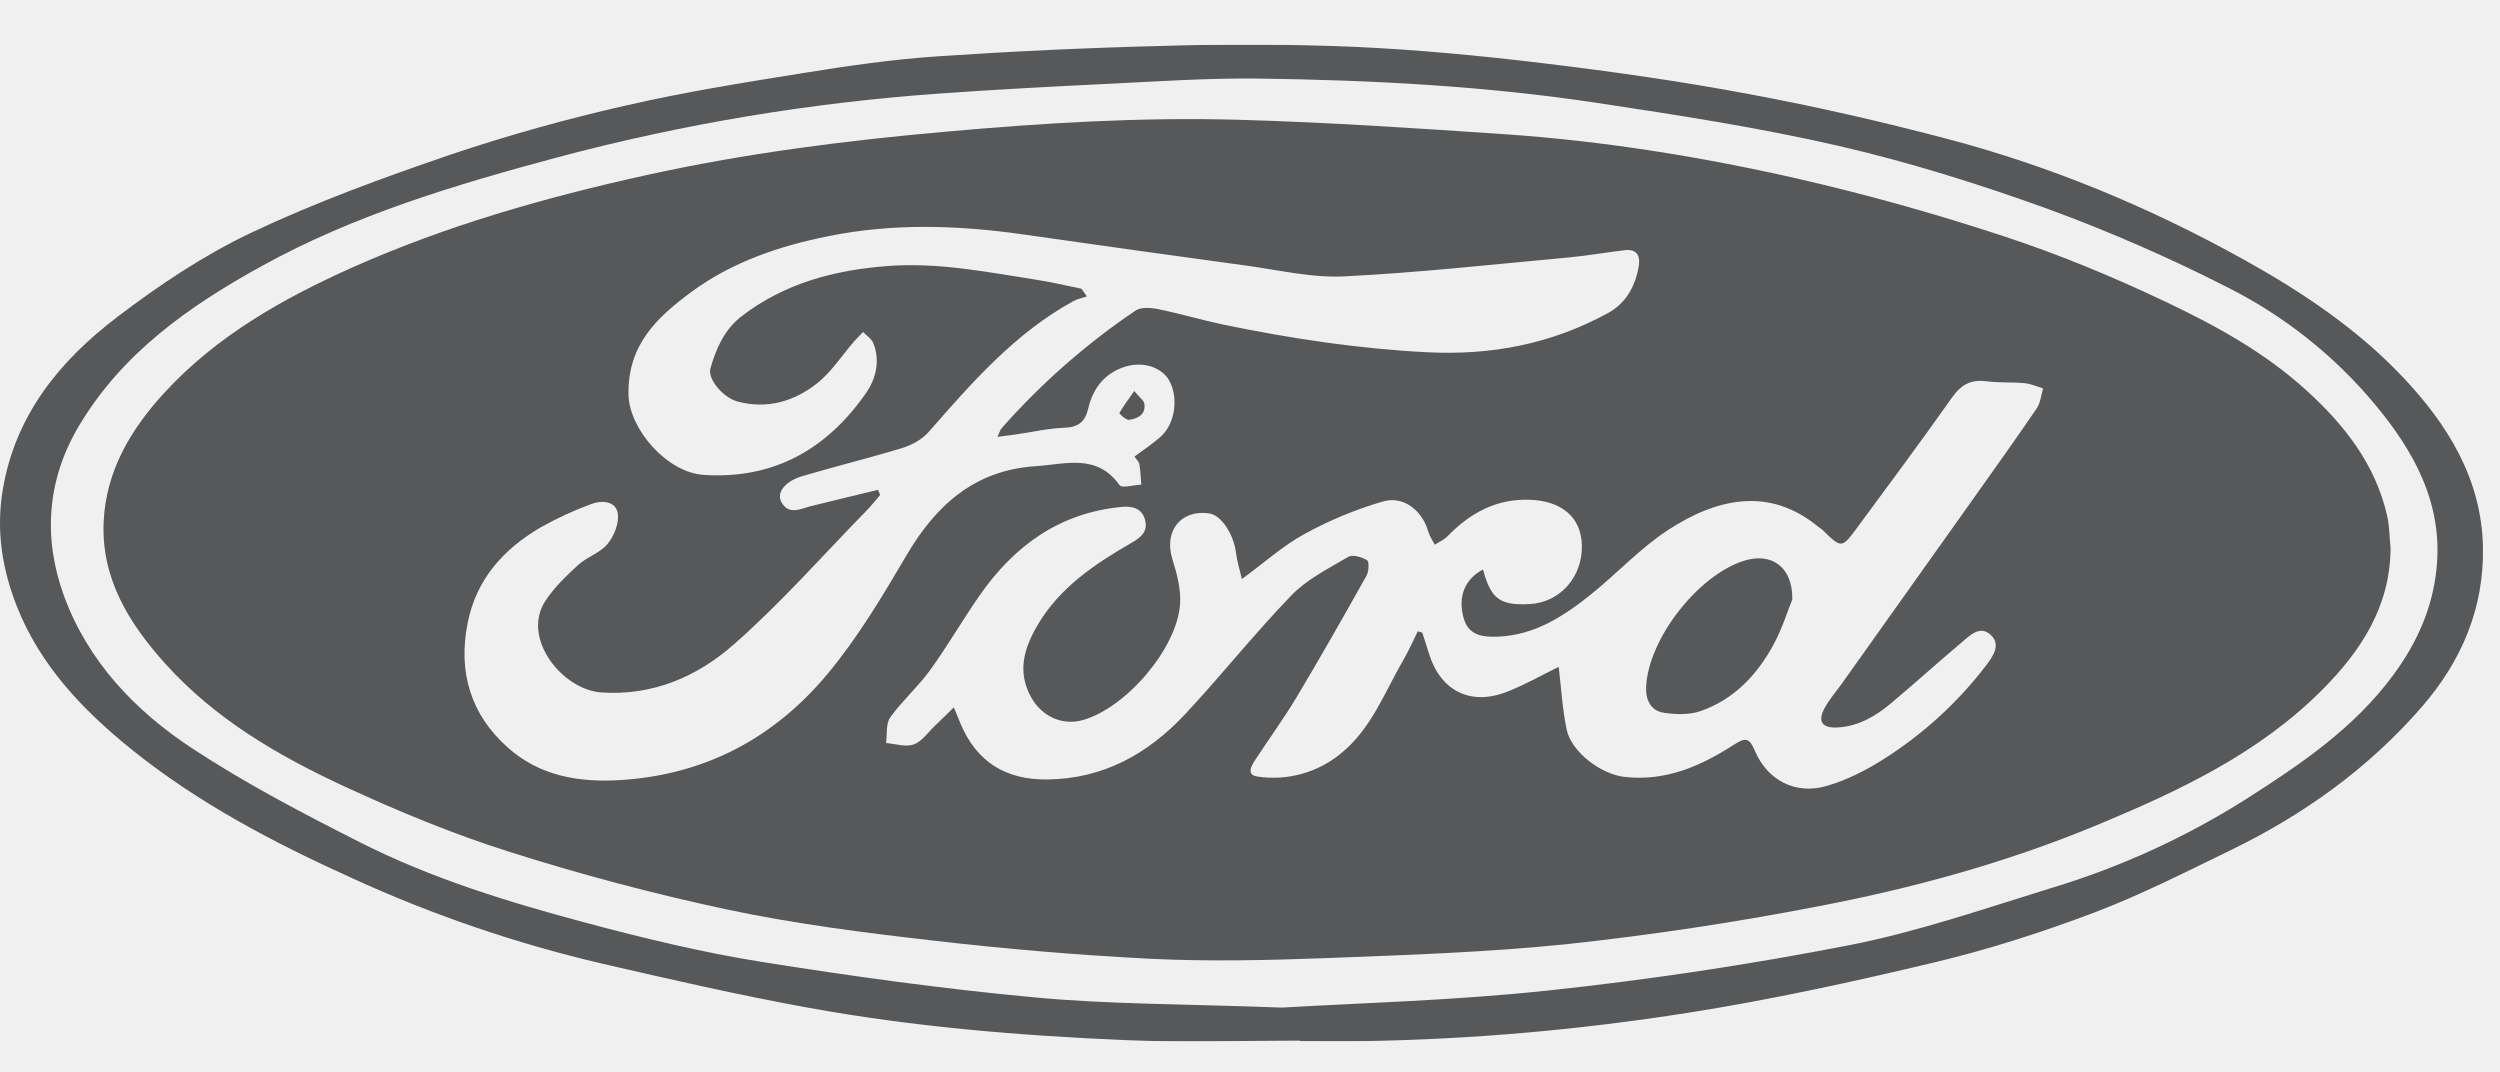
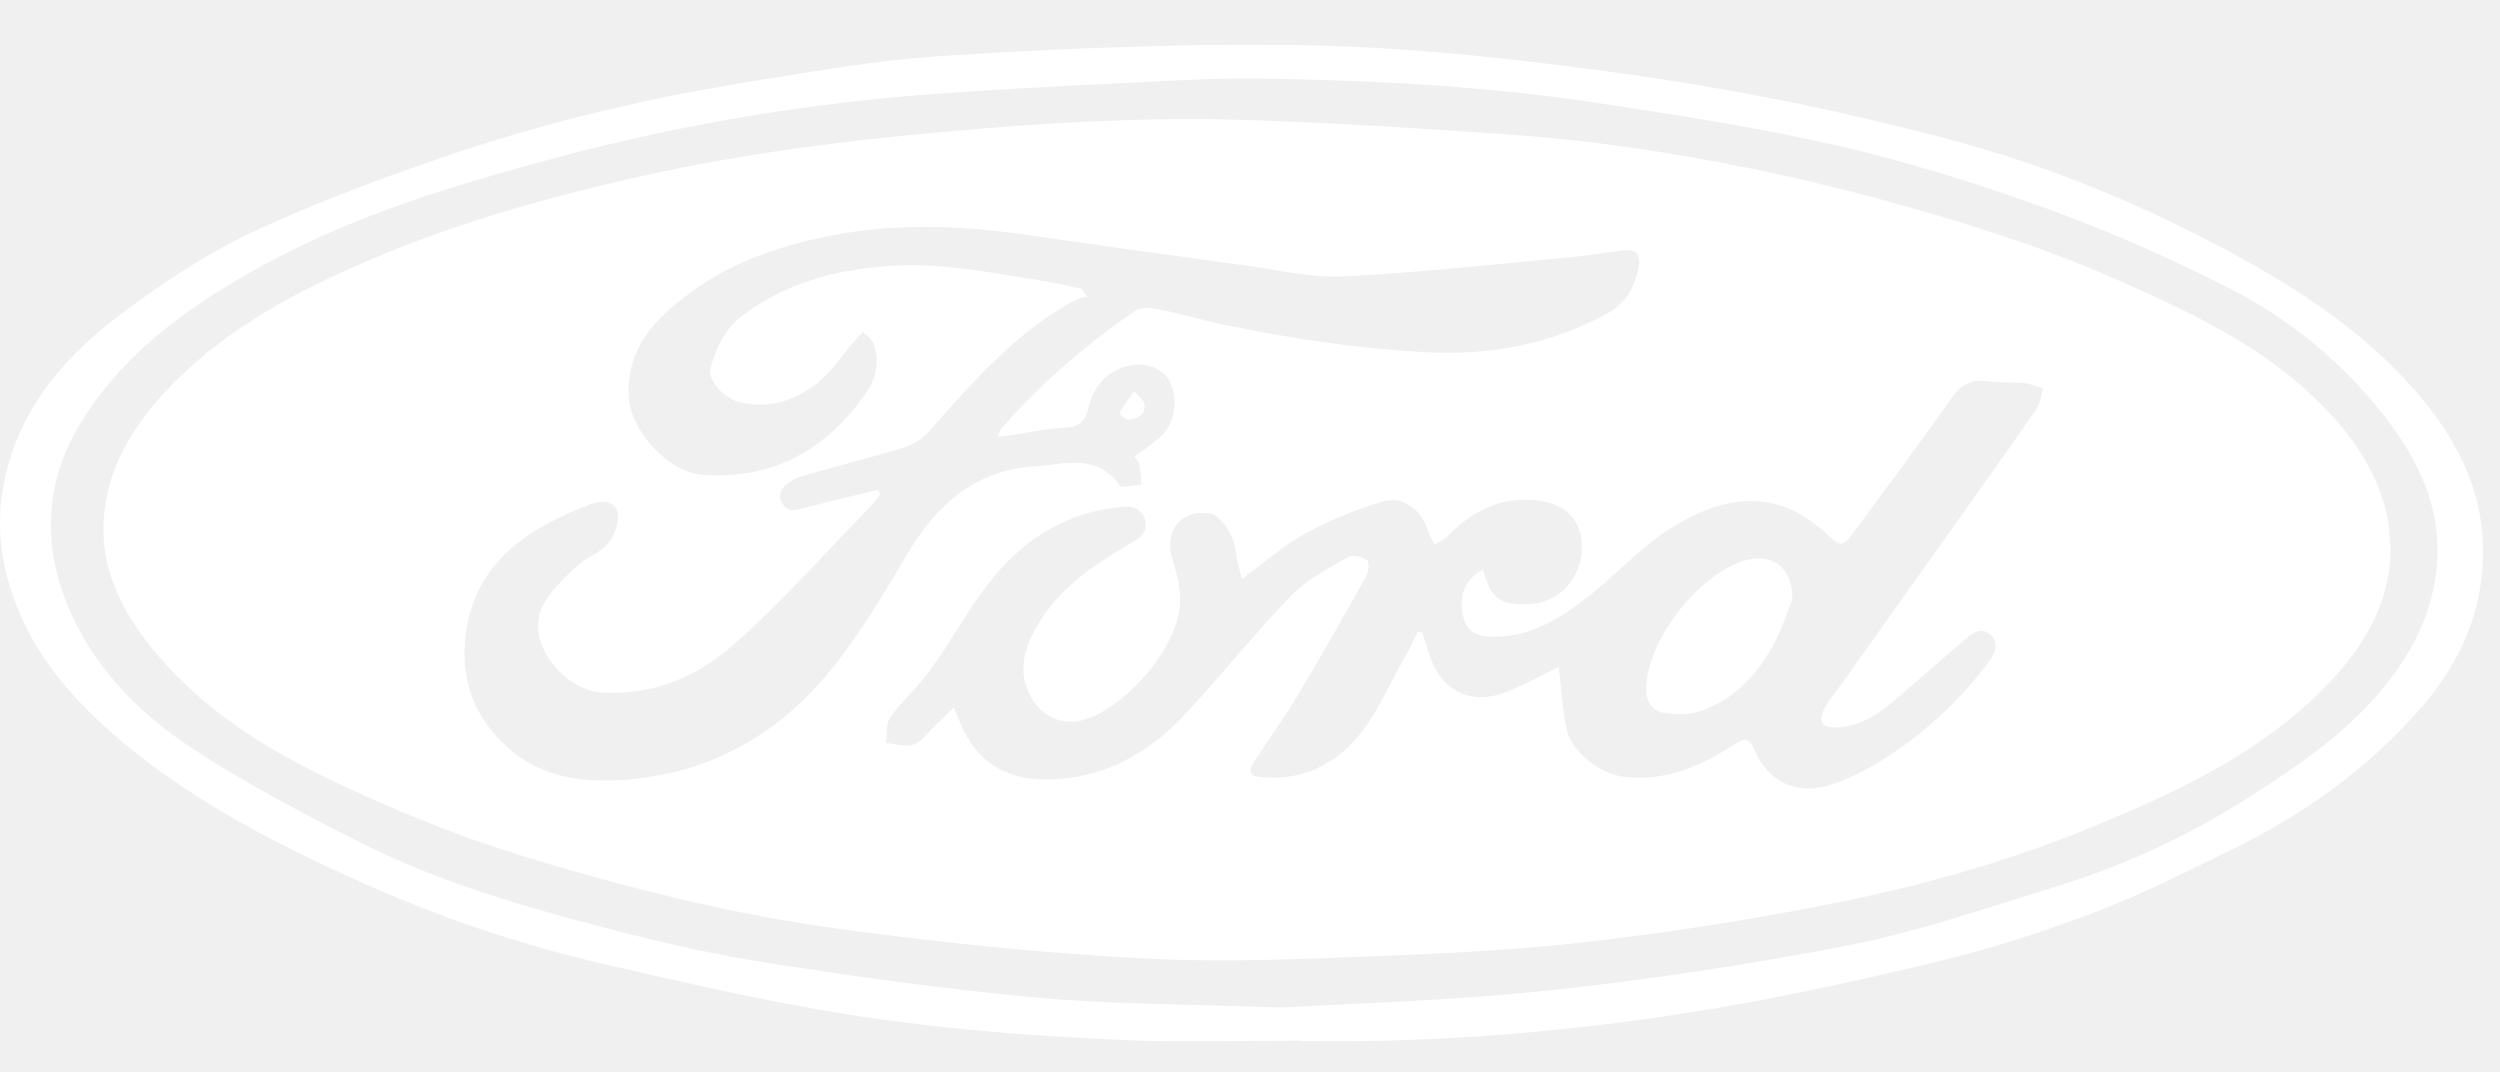
<svg xmlns="http://www.w3.org/2000/svg" xmlns:xlink="http://www.w3.org/1999/xlink" width="56" height="24" viewBox="0 0 56 24">
  <defs>
    <path id="a" d="M0 .672h55.619V23H0z" />
  </defs>
  <g fill="none" fill-rule="evenodd">
    <g transform="translate(0 .328)">
      <mask id="b" fill="#fff">
        <use xlink:href="#a" />
      </mask>
-       <path fill="#575859" d="M28.72 22.242c1.658-.1 3.828-.154 5.98-.385a78.847 78.847 0 0 0 6.734-1.015c1.537-.302 3.032-.822 4.534-1.284a17.708 17.708 0 0 0 4.344-1.986c1.227-.782 2.433-1.598 3.312-2.799.52-.71.867-1.487.955-2.369.148-1.457-.51-2.632-1.388-3.683a10.348 10.348 0 0 0-3.286-2.608 36.782 36.782 0 0 0-4.027-1.759c-1.532-.553-3.097-1.046-4.684-1.412-1.797-.414-3.627-.694-5.452-.97-2.498-.376-5.02-.506-7.542-.54-1.146-.014-2.294.065-3.441.121-1.24.06-2.481.126-3.72.215A45.766 45.766 0 0 0 12.5 3.193c-2.278.612-4.555 1.287-6.647 2.444-1.625.897-3.115 1.946-4.084 3.574-.714 1.198-.81 2.5-.34 3.797.536 1.474 1.594 2.583 2.869 3.423 1.199.79 2.484 1.46 3.768 2.11 1.609.815 3.335 1.341 5.072 1.805 1.289.344 2.593.66 3.909.87 2.043.326 4.097.61 6.156.8 1.662.155 3.337.144 5.517.226zm.397.74c-1.292 0-2.586.045-3.875-.01-2.39-.1-4.776-.298-7.131-.726-1.56-.283-3.107-.638-4.651-.995a29.664 29.664 0 0 1-5.562-1.903c-1.762-.797-3.468-1.689-4.978-2.91C1.843 15.565.9 14.573.38 13.261c-.33-.835-.47-1.697-.32-2.606.278-1.688 1.282-2.907 2.575-3.889.936-.712 1.935-1.38 2.993-1.882 1.44-.68 2.947-1.23 4.457-1.746a39.97 39.97 0 0 1 3.924-1.1c1.325-.305 2.672-.52 4.017-.735.98-.159 1.969-.3 2.96-.368C22.675.821 24.366.742 26.06.7a59.855 59.855 0 0 1 4.258.02c1.429.064 2.858.2 4.279.372 1.537.185 3.073.404 4.595.69 1.488.277 2.967.616 4.43 1.002 2.33.614 4.543 1.537 6.654 2.711 1.3.724 2.53 1.546 3.55 2.627 1 1.057 1.759 2.277 1.792 3.793.03 1.371-.475 2.563-1.374 3.597-1.197 1.377-2.65 2.415-4.283 3.207-1.01.49-2.013 1.002-3.06 1.398-1.16.438-2.347.82-3.552 1.108-1.828.437-3.671.84-5.528 1.132-2.41.38-4.84.597-7.284.636-.473.008-.947.001-1.42.001v-.012z" mask="url(#b)" />
+       <path fill="rgb(255,255,255)" d="M28.72 22.242c1.658-.1 3.828-.154 5.98-.385a78.847 78.847 0 0 0 6.734-1.015c1.537-.302 3.032-.822 4.534-1.284a17.708 17.708 0 0 0 4.344-1.986c1.227-.782 2.433-1.598 3.312-2.799.52-.71.867-1.487.955-2.369.148-1.457-.51-2.632-1.388-3.683a10.348 10.348 0 0 0-3.286-2.608 36.782 36.782 0 0 0-4.027-1.759c-1.532-.553-3.097-1.046-4.684-1.412-1.797-.414-3.627-.694-5.452-.97-2.498-.376-5.02-.506-7.542-.54-1.146-.014-2.294.065-3.441.121-1.24.06-2.481.126-3.72.215A45.766 45.766 0 0 0 12.5 3.193c-2.278.612-4.555 1.287-6.647 2.444-1.625.897-3.115 1.946-4.084 3.574-.714 1.198-.81 2.5-.34 3.797.536 1.474 1.594 2.583 2.869 3.423 1.199.79 2.484 1.46 3.768 2.11 1.609.815 3.335 1.341 5.072 1.805 1.289.344 2.593.66 3.909.87 2.043.326 4.097.61 6.156.8 1.662.155 3.337.144 5.517.226zm.397.74c-1.292 0-2.586.045-3.875-.01-2.39-.1-4.776-.298-7.131-.726-1.56-.283-3.107-.638-4.651-.995a29.664 29.664 0 0 1-5.562-1.903c-1.762-.797-3.468-1.689-4.978-2.91C1.843 15.565.9 14.573.38 13.261c-.33-.835-.47-1.697-.32-2.606.278-1.688 1.282-2.907 2.575-3.889.936-.712 1.935-1.38 2.993-1.882 1.44-.68 2.947-1.23 4.457-1.746a39.97 39.97 0 0 1 3.924-1.1c1.325-.305 2.672-.52 4.017-.735.98-.159 1.969-.3 2.96-.368C22.675.821 24.366.742 26.06.7a59.855 59.855 0 0 1 4.258.02c1.429.064 2.858.2 4.279.372 1.537.185 3.073.404 4.595.69 1.488.277 2.967.616 4.43 1.002 2.33.614 4.543 1.537 6.654 2.711 1.3.724 2.53 1.546 3.55 2.627 1 1.057 1.759 2.277 1.792 3.793.03 1.371-.475 2.563-1.374 3.597-1.197 1.377-2.65 2.415-4.283 3.207-1.01.49-2.013 1.002-3.06 1.398-1.16.438-2.347.82-3.552 1.108-1.828.437-3.671.84-5.528 1.132-2.41.38-4.84.597-7.284.636-.473.008-.947.001-1.42.001v-.012z" mask="url(#b)" />
    </g>
-     <path fill="#575859" d="M19.668 10.972l.047.115c-.097.113-.189.232-.292.338-.991 1.013-1.931 2.085-2.992 3.016-.813.713-1.799 1.147-2.96 1.07-.876-.06-1.8-1.216-1.255-2.05.197-.3.467-.561.734-.805.198-.182.494-.27.659-.471.147-.18.265-.473.229-.688-.046-.275-.359-.296-.591-.208a7.707 7.707 0 0 0-1.151.533c-.824.486-1.426 1.155-1.62 2.13-.22 1.1.066 2.052.897 2.792.719.64 1.592.79 2.55.728 1.901-.125 3.436-.958 4.624-2.388.673-.81 1.223-1.734 1.76-2.647.664-1.131 1.534-1.908 2.896-1.995.662-.042 1.368-.29 1.875.426.052.074.319-.005.487-.013-.013-.153-.017-.307-.043-.456-.01-.06-.069-.111-.11-.172.215-.162.425-.294.603-.461.317-.297.384-.881.17-1.251-.171-.292-.592-.434-1.011-.292-.435.147-.694.482-.796.923-.069.3-.221.425-.538.436-.364.013-.726.098-1.088.15-.118.017-.236.032-.408.054.051-.111.061-.16.09-.191a15.786 15.786 0 0 1 2.999-2.636c.121-.083.341-.07.503-.036.499.102.987.248 1.485.352 1.497.309 2.999.536 4.534.615 1.457.075 2.799-.186 4.065-.878.406-.222.618-.61.69-1.064.036-.232-.06-.374-.314-.344-.423.05-.843.125-1.267.164-1.674.153-3.345.34-5.023.423-.72.036-1.455-.141-2.18-.24a759.99 759.99 0 0 1-5.029-.703c-1.453-.206-2.9-.25-4.347.043-1.103.222-2.155.58-3.065 1.25-.768.568-1.435 1.189-1.406 2.31.02.76.857 1.733 1.685 1.787 1.572.102 2.763-.578 3.638-1.838.219-.316.319-.721.159-1.117-.04-.097-.151-.165-.228-.246-.069.072-.141.142-.207.218-.275.317-.509.687-.834.94-.508.398-1.111.575-1.768.4-.324-.086-.678-.501-.61-.743.126-.446.313-.871.696-1.167.963-.741 2.078-1.035 3.27-1.126 1.137-.087 2.24.137 3.351.31.333.052.662.13.992.198l.124.172c-.101.034-.209.055-.301.105-1.314.72-2.277 1.828-3.245 2.933-.144.164-.37.289-.582.355-.745.228-1.503.413-2.249.634-.39.116-.585.372-.464.586.167.293.425.145.66.085.5-.125 1.001-.243 1.502-.365m15.247 3.965c.055.458.081.934.176 1.396.104.514.771 1.009 1.295 1.069.929.107 1.719-.245 2.464-.727.252-.162.339-.143.457.138.282.67.917.998 1.619.79.445-.13.878-.35 1.27-.6a8.853 8.853 0 0 0 2.292-2.096c.153-.201.35-.476.09-.698-.238-.204-.461.032-.643.186-.532.448-1.047.916-1.581 1.362-.339.284-.715.505-1.174.537-.36.026-.477-.125-.308-.435.106-.195.257-.365.386-.547a14987.4 14987.4 0 0 1 2.958-4.16c.472-.665.947-1.328 1.405-2.002.086-.125.099-.3.145-.45-.138-.041-.275-.103-.415-.117-.283-.026-.571-.006-.852-.042-.346-.046-.568.072-.771.36-.696.985-1.414 1.952-2.13 2.922-.345.465-.351.46-.765.055-.033-.032-.076-.054-.113-.085-1.098-.902-2.274-.625-3.351.076-.629.41-1.151.98-1.742 1.454-.605.484-1.252.903-2.062.937-.324.014-.661-.01-.776-.403-.142-.486.023-.888.431-1.101.175.66.376.81 1.047.775.678-.037 1.184-.607 1.167-1.318-.015-.622-.448-.993-1.162-1.018-.752-.028-1.342.295-1.849.819-.077.079-.189.125-.283.187-.05-.096-.118-.188-.146-.291-.131-.466-.546-.811-1.013-.678a8.7 8.7 0 0 0-1.752.725c-.481.26-.898.638-1.411 1.014-.055-.24-.111-.412-.132-.59-.053-.42-.331-.842-.599-.881-.638-.093-1.021.4-.826 1.024.101.322.194.673.173 1.003-.065.994-1.204 2.322-2.17 2.6-.467.137-.929-.081-1.166-.507-.322-.576-.155-1.106.14-1.611.494-.847 1.284-1.374 2.108-1.85.207-.12.361-.241.309-.488-.056-.273-.277-.341-.52-.317-1.395.129-2.416.869-3.194 1.987-.381.549-.716 1.13-1.108 1.672-.269.372-.623.683-.892 1.056-.1.14-.066.38-.093.575.209.016.439.096.619.032.183-.065.319-.27.473-.416.131-.124.259-.252.426-.415l.147.358c.361.864 1.016 1.267 1.943 1.257 1.252-.012 2.257-.572 3.085-1.456.815-.87 1.556-1.81 2.385-2.666.349-.362.832-.603 1.274-.864.099-.058.305.003.421.074.051.03.043.25-.01.345-.507.906-1.021 1.81-1.554 2.703-.291.486-.625.946-.936 1.42-.093.142-.21.347.055.38a2.378 2.378 0 0 0 1.86-.518c.683-.552.98-1.375 1.405-2.105.119-.203.212-.42.317-.631l.1.028c.049.154.102.306.148.46.253.837.922 1.187 1.74.87.422-.164.819-.392 1.169-.563m18.634-2.651c-.011 1.308-.666 2.299-1.541 3.176-1.427 1.428-3.214 2.262-5.042 3.022-2.042.848-4.167 1.426-6.331 1.835a67.492 67.492 0 0 1-5.475.823c-1.799.188-3.612.249-5.422.318-1.313.05-2.633.08-3.944.018a75.63 75.63 0 0 1-4.918-.412c-1.527-.175-3.059-.37-4.562-.687a51.947 51.947 0 0 1-4.903-1.298c-1.258-.397-2.488-.906-3.687-1.461-1.483-.686-2.898-1.508-4.012-2.743-.818-.906-1.45-1.916-1.39-3.197.055-1.141.613-2.071 1.367-2.89 1.17-1.27 2.648-2.103 4.195-2.795 2.113-.942 4.332-1.574 6.593-2.072 2.223-.491 4.473-.776 6.738-.976 2.172-.194 4.349-.325 6.527-.264 1.987.056 3.972.188 5.955.323 2.202.15 4.381.5 6.531.987a51.69 51.69 0 0 1 4.68 1.307c1.232.405 2.439.907 3.61 1.464 1.117.53 2.21 1.129 3.141 1.976.857.778 1.547 1.656 1.812 2.808.055.239.053.492.078.738" />
-     <path fill="#575859" d="M40.148 13.427c-.103.25-.224.648-.418 1.007-.368.679-.886 1.232-1.633 1.493-.25.088-.553.079-.822.04-.297-.043-.416-.289-.402-.58.049-1.075 1.16-2.502 2.195-2.827.605-.191 1.092.131 1.08.867M25.407 8.759c.12.146.216.21.227.286.034.244-.152.333-.343.36-.068.009-.223-.141-.218-.151.085-.15.19-.29.334-.495" />
+     <path fill="rgb(255,255,255)" d="M19.668 10.972l.047.115c-.097.113-.189.232-.292.338-.991 1.013-1.931 2.085-2.992 3.016-.813.713-1.799 1.147-2.96 1.07-.876-.06-1.8-1.216-1.255-2.05.197-.3.467-.561.734-.805.198-.182.494-.27.659-.471.147-.18.265-.473.229-.688-.046-.275-.359-.296-.591-.208a7.707 7.707 0 0 0-1.151.533c-.824.486-1.426 1.155-1.62 2.13-.22 1.1.066 2.052.897 2.792.719.64 1.592.79 2.55.728 1.901-.125 3.436-.958 4.624-2.388.673-.81 1.223-1.734 1.76-2.647.664-1.131 1.534-1.908 2.896-1.995.662-.042 1.368-.29 1.875.426.052.074.319-.005.487-.013-.013-.153-.017-.307-.043-.456-.01-.06-.069-.111-.11-.172.215-.162.425-.294.603-.461.317-.297.384-.881.17-1.251-.171-.292-.592-.434-1.011-.292-.435.147-.694.482-.796.923-.069.3-.221.425-.538.436-.364.013-.726.098-1.088.15-.118.017-.236.032-.408.054.051-.111.061-.16.09-.191a15.786 15.786 0 0 1 2.999-2.636c.121-.083.341-.07.503-.036.499.102.987.248 1.485.352 1.497.309 2.999.536 4.534.615 1.457.075 2.799-.186 4.065-.878.406-.222.618-.61.69-1.064.036-.232-.06-.374-.314-.344-.423.05-.843.125-1.267.164-1.674.153-3.345.34-5.023.423-.72.036-1.455-.141-2.18-.24a759.99 759.99 0 0 1-5.029-.703c-1.453-.206-2.9-.25-4.347.043-1.103.222-2.155.58-3.065 1.25-.768.568-1.435 1.189-1.406 2.31.02.76.857 1.733 1.685 1.787 1.572.102 2.763-.578 3.638-1.838.219-.316.319-.721.159-1.117-.04-.097-.151-.165-.228-.246-.069.072-.141.142-.207.218-.275.317-.509.687-.834.94-.508.398-1.111.575-1.768.4-.324-.086-.678-.501-.61-.743.126-.446.313-.871.696-1.167.963-.741 2.078-1.035 3.27-1.126 1.137-.087 2.24.137 3.351.31.333.052.662.13.992.198l.124.172c-.101.034-.209.055-.301.105-1.314.72-2.277 1.828-3.245 2.933-.144.164-.37.289-.582.355-.745.228-1.503.413-2.249.634-.39.116-.585.372-.464.586.167.293.425.145.66.085.5-.125 1.001-.243 1.502-.365m15.247 3.965c.055.458.081.934.176 1.396.104.514.771 1.009 1.295 1.069.929.107 1.719-.245 2.464-.727.252-.162.339-.143.457.138.282.67.917.998 1.619.79.445-.13.878-.35 1.27-.6a8.853 8.853 0 0 0 2.292-2.096c.153-.201.35-.476.09-.698-.238-.204-.461.032-.643.186-.532.448-1.047.916-1.581 1.362-.339.284-.715.505-1.174.537-.36.026-.477-.125-.308-.435.106-.195.257-.365.386-.547a14987.4 14987.4 0 0 1 2.958-4.16c.472-.665.947-1.328 1.405-2.002.086-.125.099-.3.145-.45-.138-.041-.275-.103-.415-.117-.283-.026-.571-.006-.852-.042-.346-.046-.568.072-.771.36-.696.985-1.414 1.952-2.13 2.922-.345.465-.351.46-.765.055-.033-.032-.076-.054-.113-.085-1.098-.902-2.274-.625-3.351.076-.629.41-1.151.98-1.742 1.454-.605.484-1.252.903-2.062.937-.324.014-.661-.01-.776-.403-.142-.486.023-.888.431-1.101.175.66.376.81 1.047.775.678-.037 1.184-.607 1.167-1.318-.015-.622-.448-.993-1.162-1.018-.752-.028-1.342.295-1.849.819-.077.079-.189.125-.283.187-.05-.096-.118-.188-.146-.291-.131-.466-.546-.811-1.013-.678a8.7 8.7 0 0 0-1.752.725c-.481.26-.898.638-1.411 1.014-.055-.24-.111-.412-.132-.59-.053-.42-.331-.842-.599-.881-.638-.093-1.021.4-.826 1.024.101.322.194.673.173 1.003-.065.994-1.204 2.322-2.17 2.6-.467.137-.929-.081-1.166-.507-.322-.576-.155-1.106.14-1.611.494-.847 1.284-1.374 2.108-1.85.207-.12.361-.241.309-.488-.056-.273-.277-.341-.52-.317-1.395.129-2.416.869-3.194 1.987-.381.549-.716 1.13-1.108 1.672-.269.372-.623.683-.892 1.056-.1.14-.066.38-.093.575.209.016.439.096.619.032.183-.065.319-.27.473-.416.131-.124.259-.252.426-.415l.147.358c.361.864 1.016 1.267 1.943 1.257 1.252-.012 2.257-.572 3.085-1.456.815-.87 1.556-1.81 2.385-2.666.349-.362.832-.603 1.274-.864.099-.058.305.003.421.074.051.03.043.25-.01.345-.507.906-1.021 1.81-1.554 2.703-.291.486-.625.946-.936 1.42-.093.142-.21.347.055.38a2.378 2.378 0 0 0 1.86-.518c.683-.552.98-1.375 1.405-2.105.119-.203.212-.42.317-.631l.1.028c.049.154.102.306.148.46.253.837.922 1.187 1.74.87.422-.164.819-.392 1.169-.563m18.634-2.651c-.011 1.308-.666 2.299-1.541 3.176-1.427 1.428-3.214 2.262-5.042 3.022-2.042.848-4.167 1.426-6.331 1.835a67.492 67.492 0 0 1-5.475.823c-1.799.188-3.612.249-5.422.318-1.313.05-2.633.08-3.944.018a75.63 75.63 0 0 1-4.918-.412c-1.527-.175-3.059-.37-4.562-.687a51.947 51.947 0 0 1-4.903-1.298c-1.258-.397-2.488-.906-3.687-1.461-1.483-.686-2.898-1.508-4.012-2.743-.818-.906-1.45-1.916-1.39-3.197.055-1.141.613-2.071 1.367-2.89 1.17-1.27 2.648-2.103 4.195-2.795 2.113-.942 4.332-1.574 6.593-2.072 2.223-.491 4.473-.776 6.738-.976 2.172-.194 4.349-.325 6.527-.264 1.987.056 3.972.188 5.955.323 2.202.15 4.381.5 6.531.987a51.69 51.69 0 0 1 4.68 1.307c1.232.405 2.439.907 3.61 1.464 1.117.53 2.21 1.129 3.141 1.976.857.778 1.547 1.656 1.812 2.808.055.239.053.492.078.738" />
+     <path fill="rgb(255,255,255)" d="M40.148 13.427c-.103.25-.224.648-.418 1.007-.368.679-.886 1.232-1.633 1.493-.25.088-.553.079-.822.04-.297-.043-.416-.289-.402-.58.049-1.075 1.16-2.502 2.195-2.827.605-.191 1.092.131 1.08.867M25.407 8.759c.12.146.216.21.227.286.034.244-.152.333-.343.36-.068.009-.223-.141-.218-.151.085-.15.19-.29.334-.495" />
  </g>
</svg>
